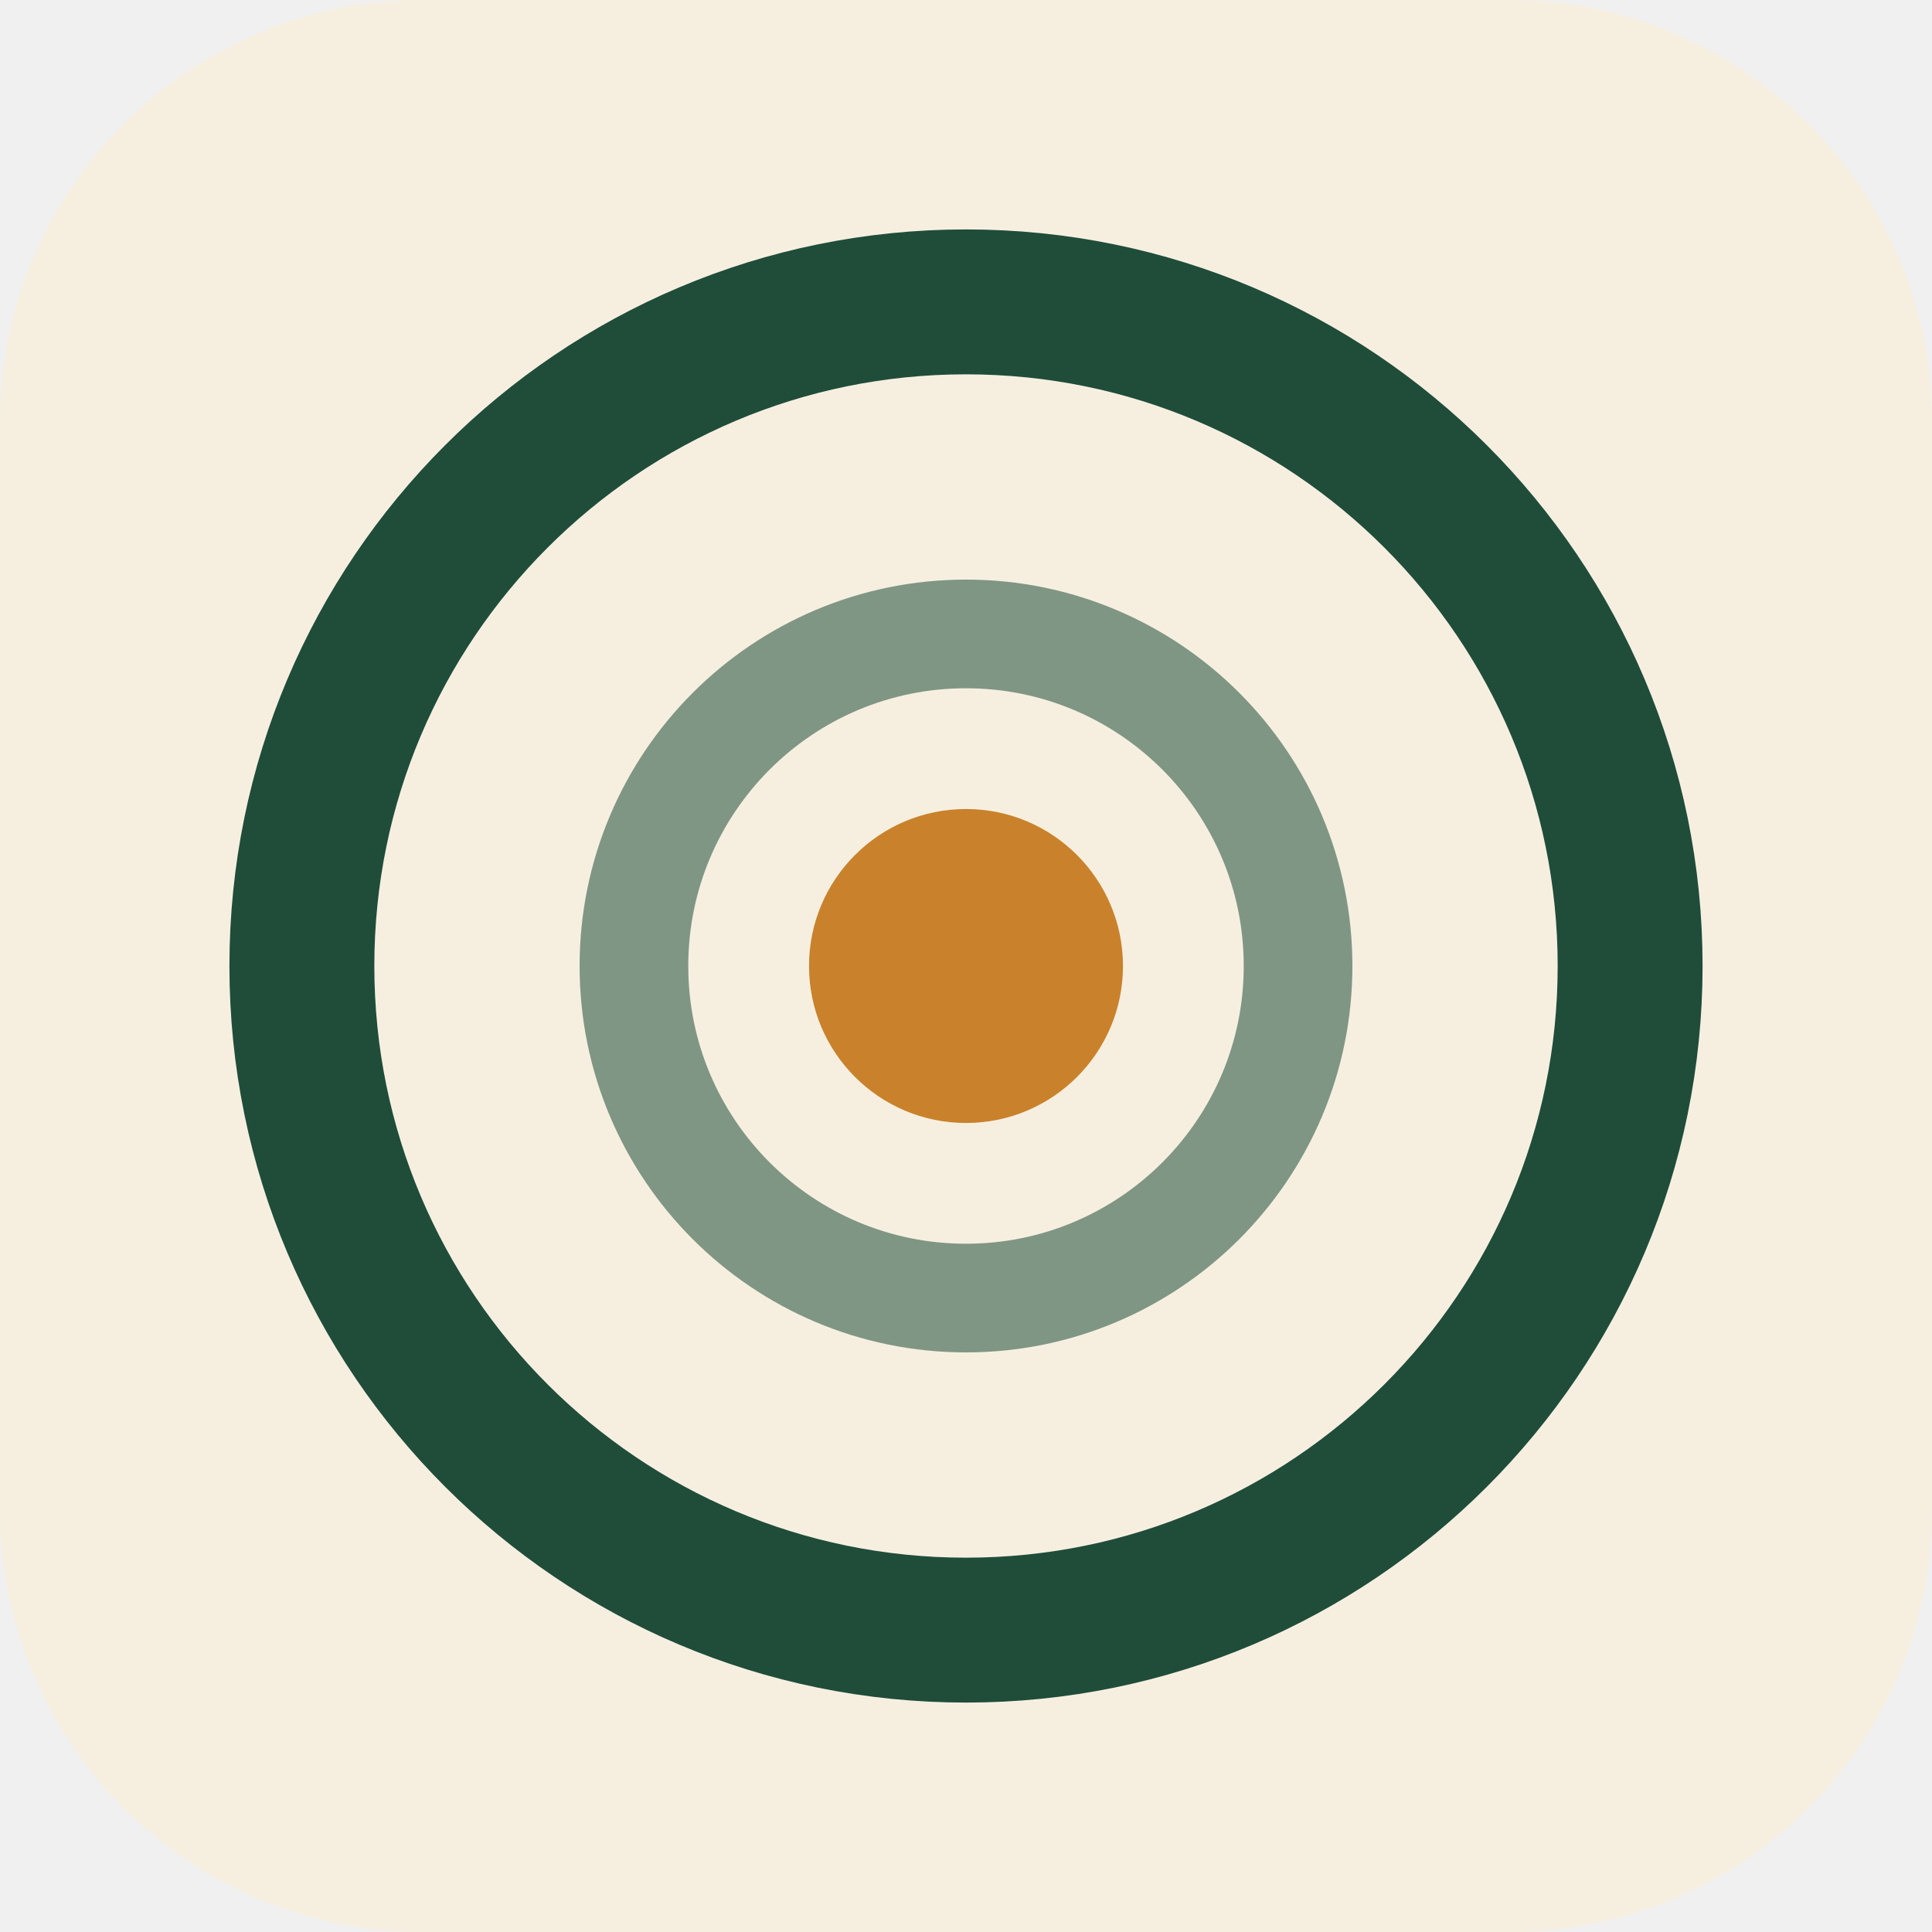
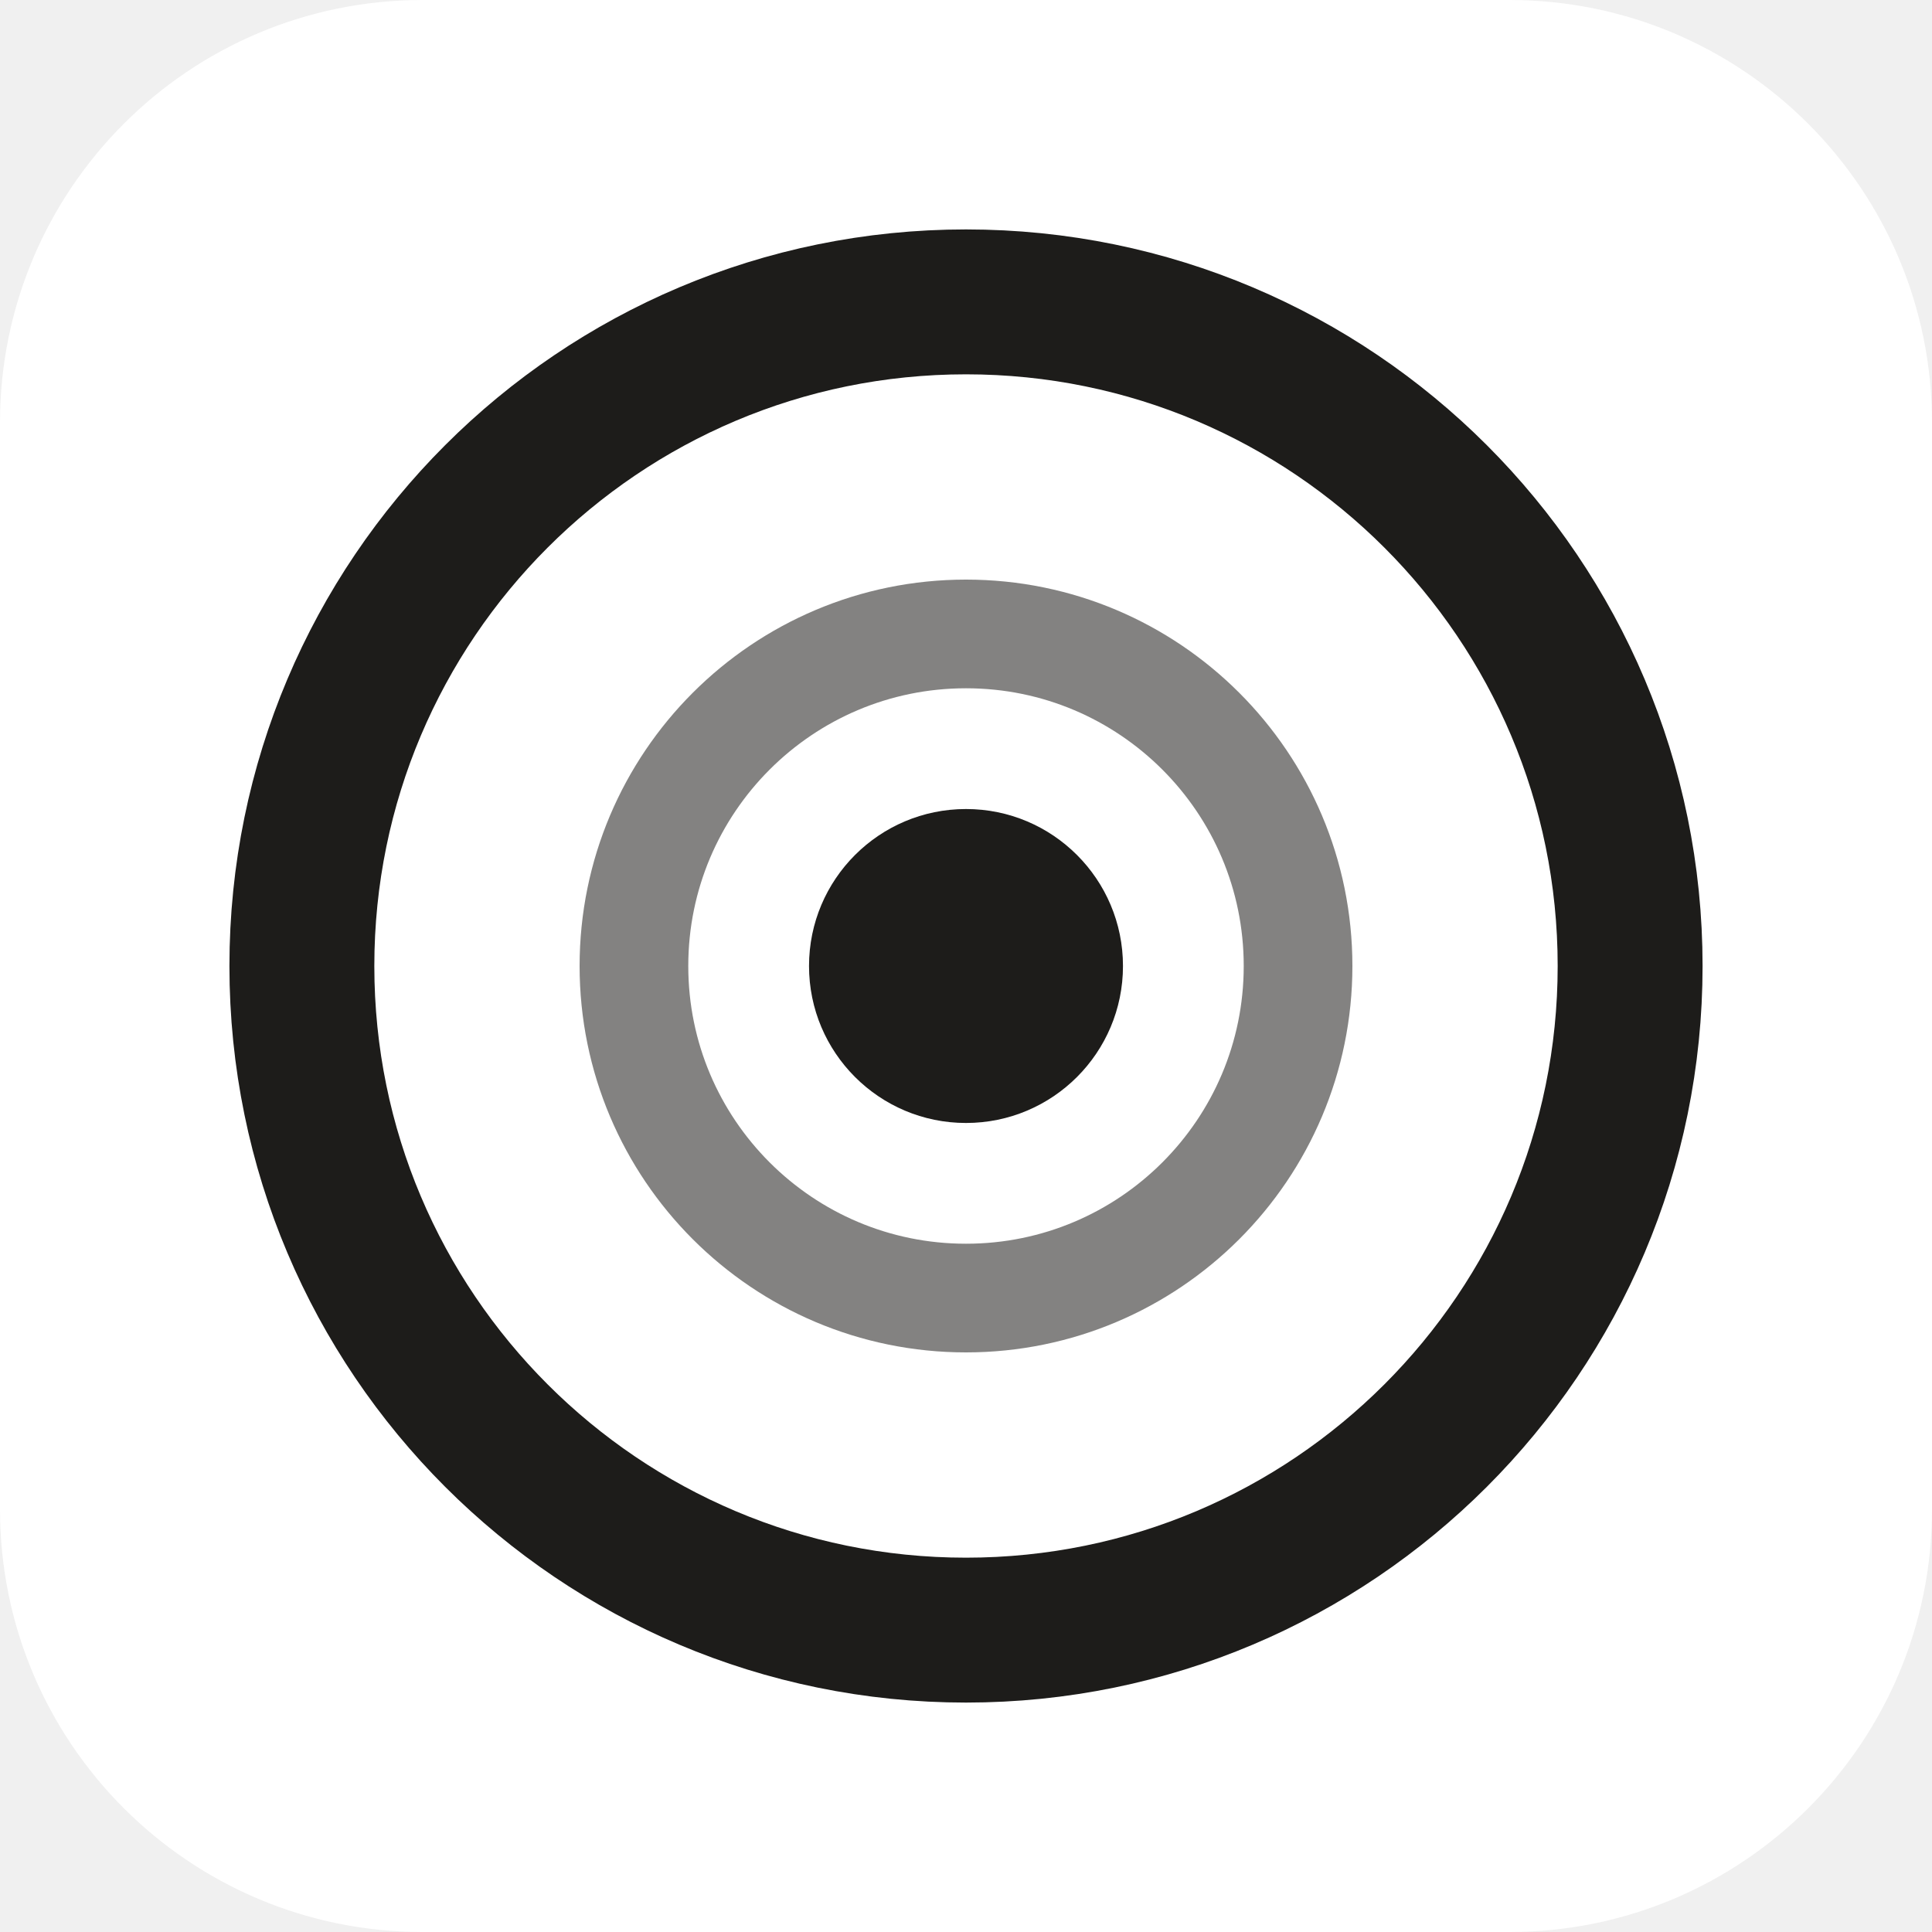
<svg xmlns="http://www.w3.org/2000/svg" viewBox="0 0 32 32">
-   <rect width="32" height="32" rx="7" fill="#f6efe0" />
-   <circle cx="16" cy="16" r="11" fill="none" stroke="#1f4d3a" stroke-width="2.4" />
-   <circle cx="16" cy="16" r="5.5" fill="none" stroke="#1f4d3a" stroke-width="1.8" opacity=".55" />
-   <circle cx="16" cy="16" r="2.6" fill="#c9822b" />
+   <rect width="32" height="32" rx="7" fill="#ffffff" />
+   <circle cx="16" cy="16" r="11" fill="none" stroke="#1d1c1a" stroke-width="2.4" />
+   <circle cx="16" cy="16" r="5.5" fill="none" stroke="#1d1c1a" stroke-width="1.8" opacity=".55" />
+   <circle cx="16" cy="16" r="2.6" fill="#1d1c1a" />
</svg>
